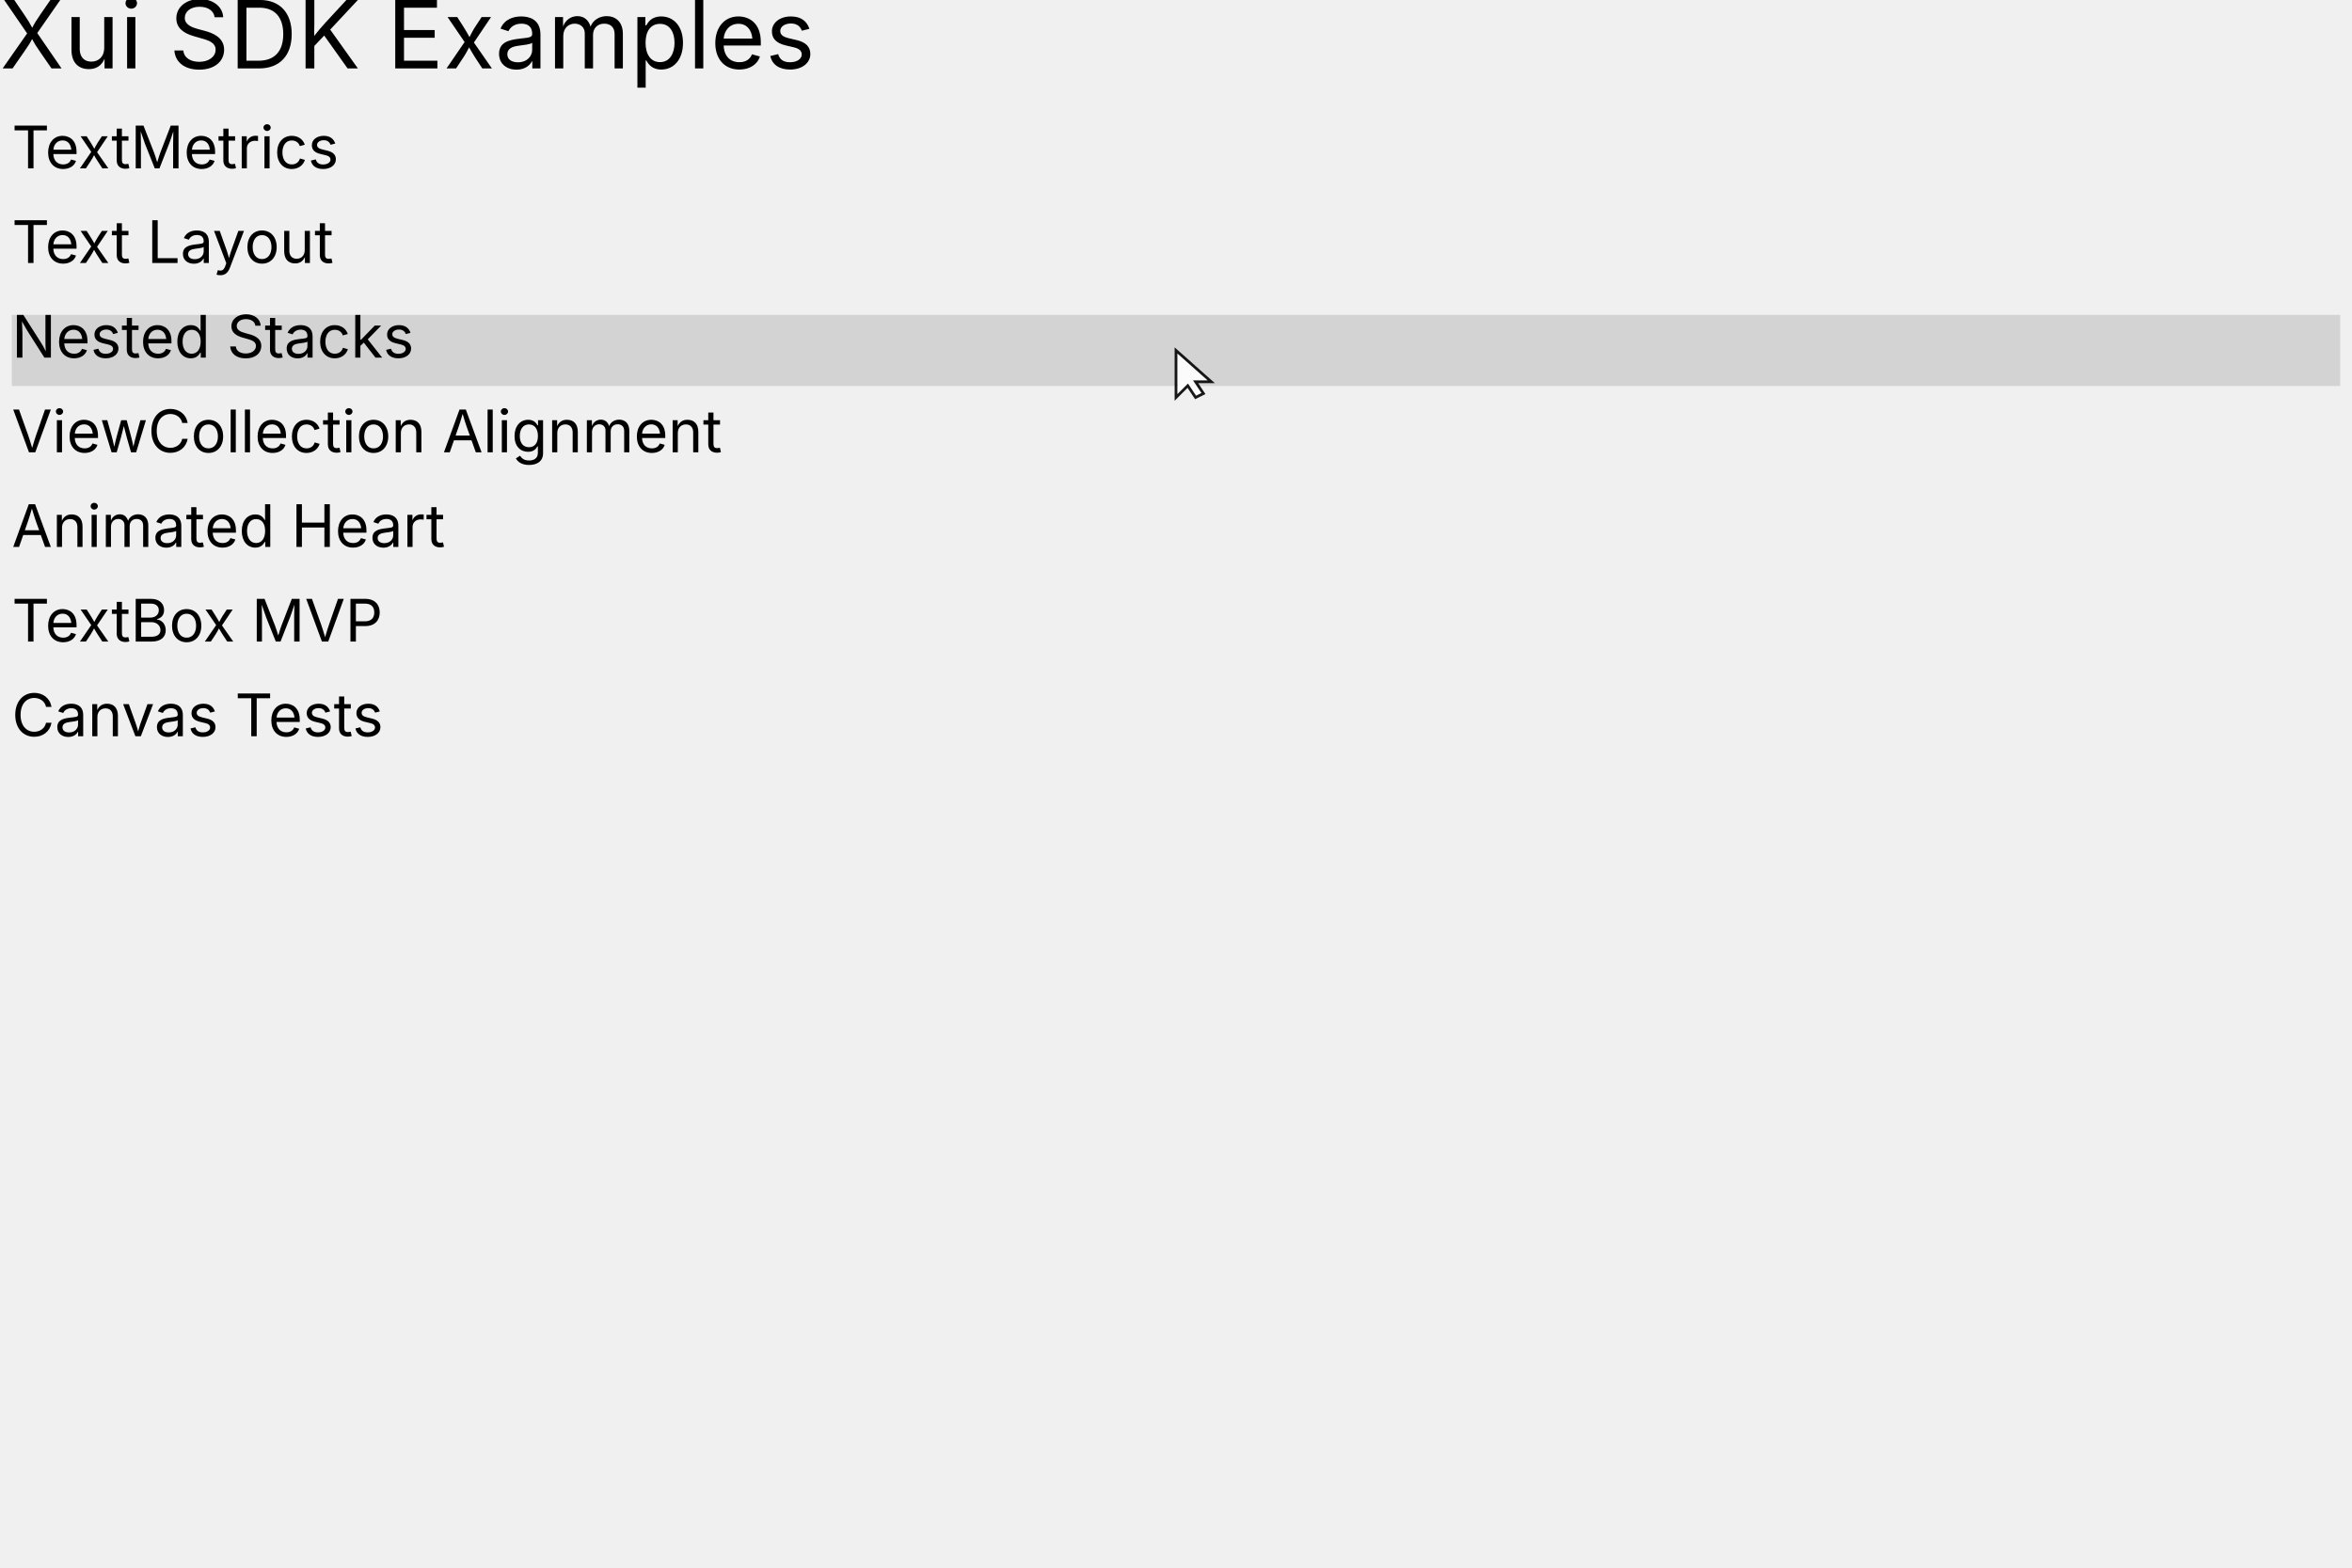
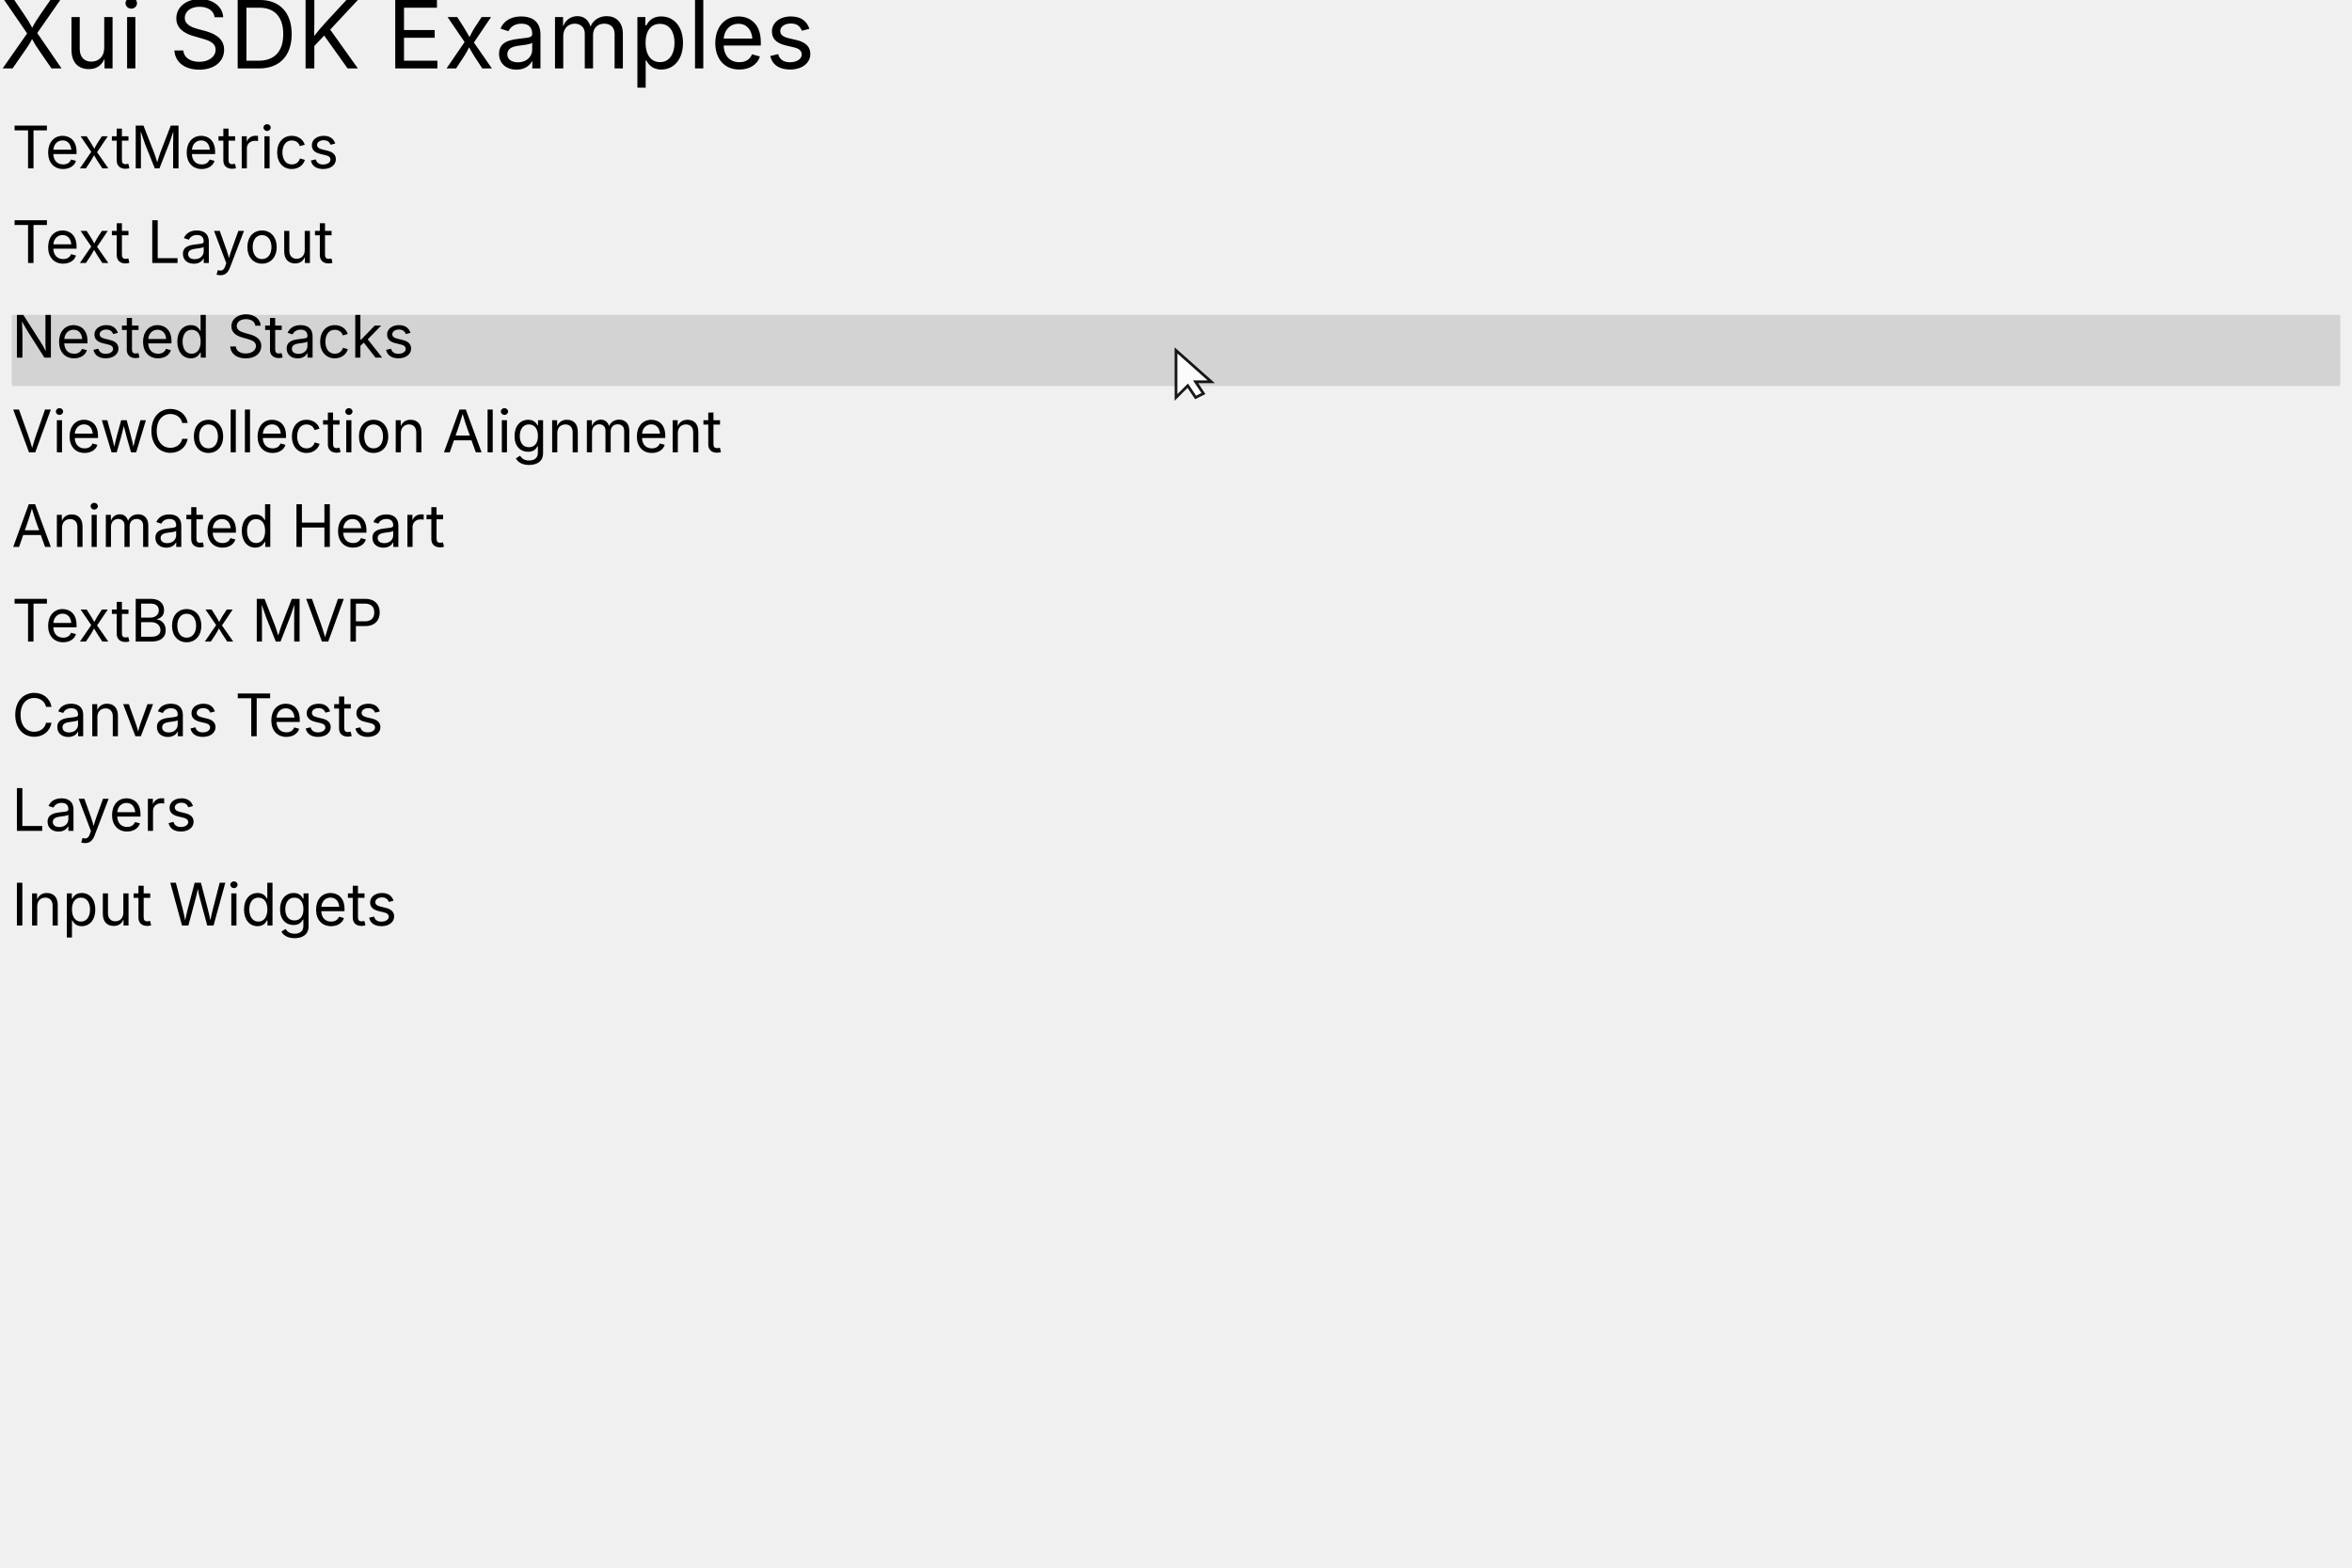
<svg xmlns="http://www.w3.org/2000/svg" width="600" height="400" viewBox="0 0 600 400">
  <text x="0" y="0" fill="#000000" text-anchor="start" dominant-baseline="text-before-edge" font-size="24" font-family="Inter" font-weight="Xui.Core.Canvas.FontWeight" xml:space="preserve">Xui SDK Examples </text>
  <text x="3" y="32.04" fill="#000000" text-anchor="start" dominant-baseline="text-before-edge" font-size="15" font-family="Inter" xml:space="preserve">TextMetrics</text>
  <text x="3" y="56.19" fill="#000000" text-anchor="start" dominant-baseline="text-before-edge" font-size="15" font-family="Inter" xml:space="preserve">Text Layout</text>
  <rect x="3" y="80.34" width="594" height="18.15" fill="#D3D3D3" />
  <text x="3" y="80.34" fill="#000000" text-anchor="start" dominant-baseline="text-before-edge" font-size="15" font-family="Inter" xml:space="preserve">Nested Stacks</text>
  <text x="3" y="104.49" fill="#000000" text-anchor="start" dominant-baseline="text-before-edge" font-size="15" font-family="Inter" xml:space="preserve">ViewCollection Alignment</text>
  <text x="3" y="128.64" fill="#000000" text-anchor="start" dominant-baseline="text-before-edge" font-size="15" font-family="Inter" xml:space="preserve">Animated Heart</text>
  <text x="3" y="152.79" fill="#000000" text-anchor="start" dominant-baseline="text-before-edge" font-size="15" font-family="Inter" xml:space="preserve">TextBox MVP</text>
  <text x="3" y="176.94" fill="#000000" text-anchor="start" dominant-baseline="text-before-edge" font-size="15" font-family="Inter" xml:space="preserve">Canvas Tests</text>
+   <text x="3" y="201.08" fill="#000000" text-anchor="start" dominant-baseline="text-before-edge" font-size="15" font-family="Inter" xml:space="preserve">Layers</text>
+   <text x="3" y="225.23" fill="#000000" text-anchor="start" dominant-baseline="text-before-edge" font-size="15" font-family="Inter" xml:space="preserve">Input Widgets</text>
  <g transform="translate(300 89.4126)" opacity="0.9">
    <polygon points="0,0 0,12 3,9 5,12 7,11 5,8 9,8" fill="white" stroke="black" stroke-width="0.7" />
  </g>
</svg>
